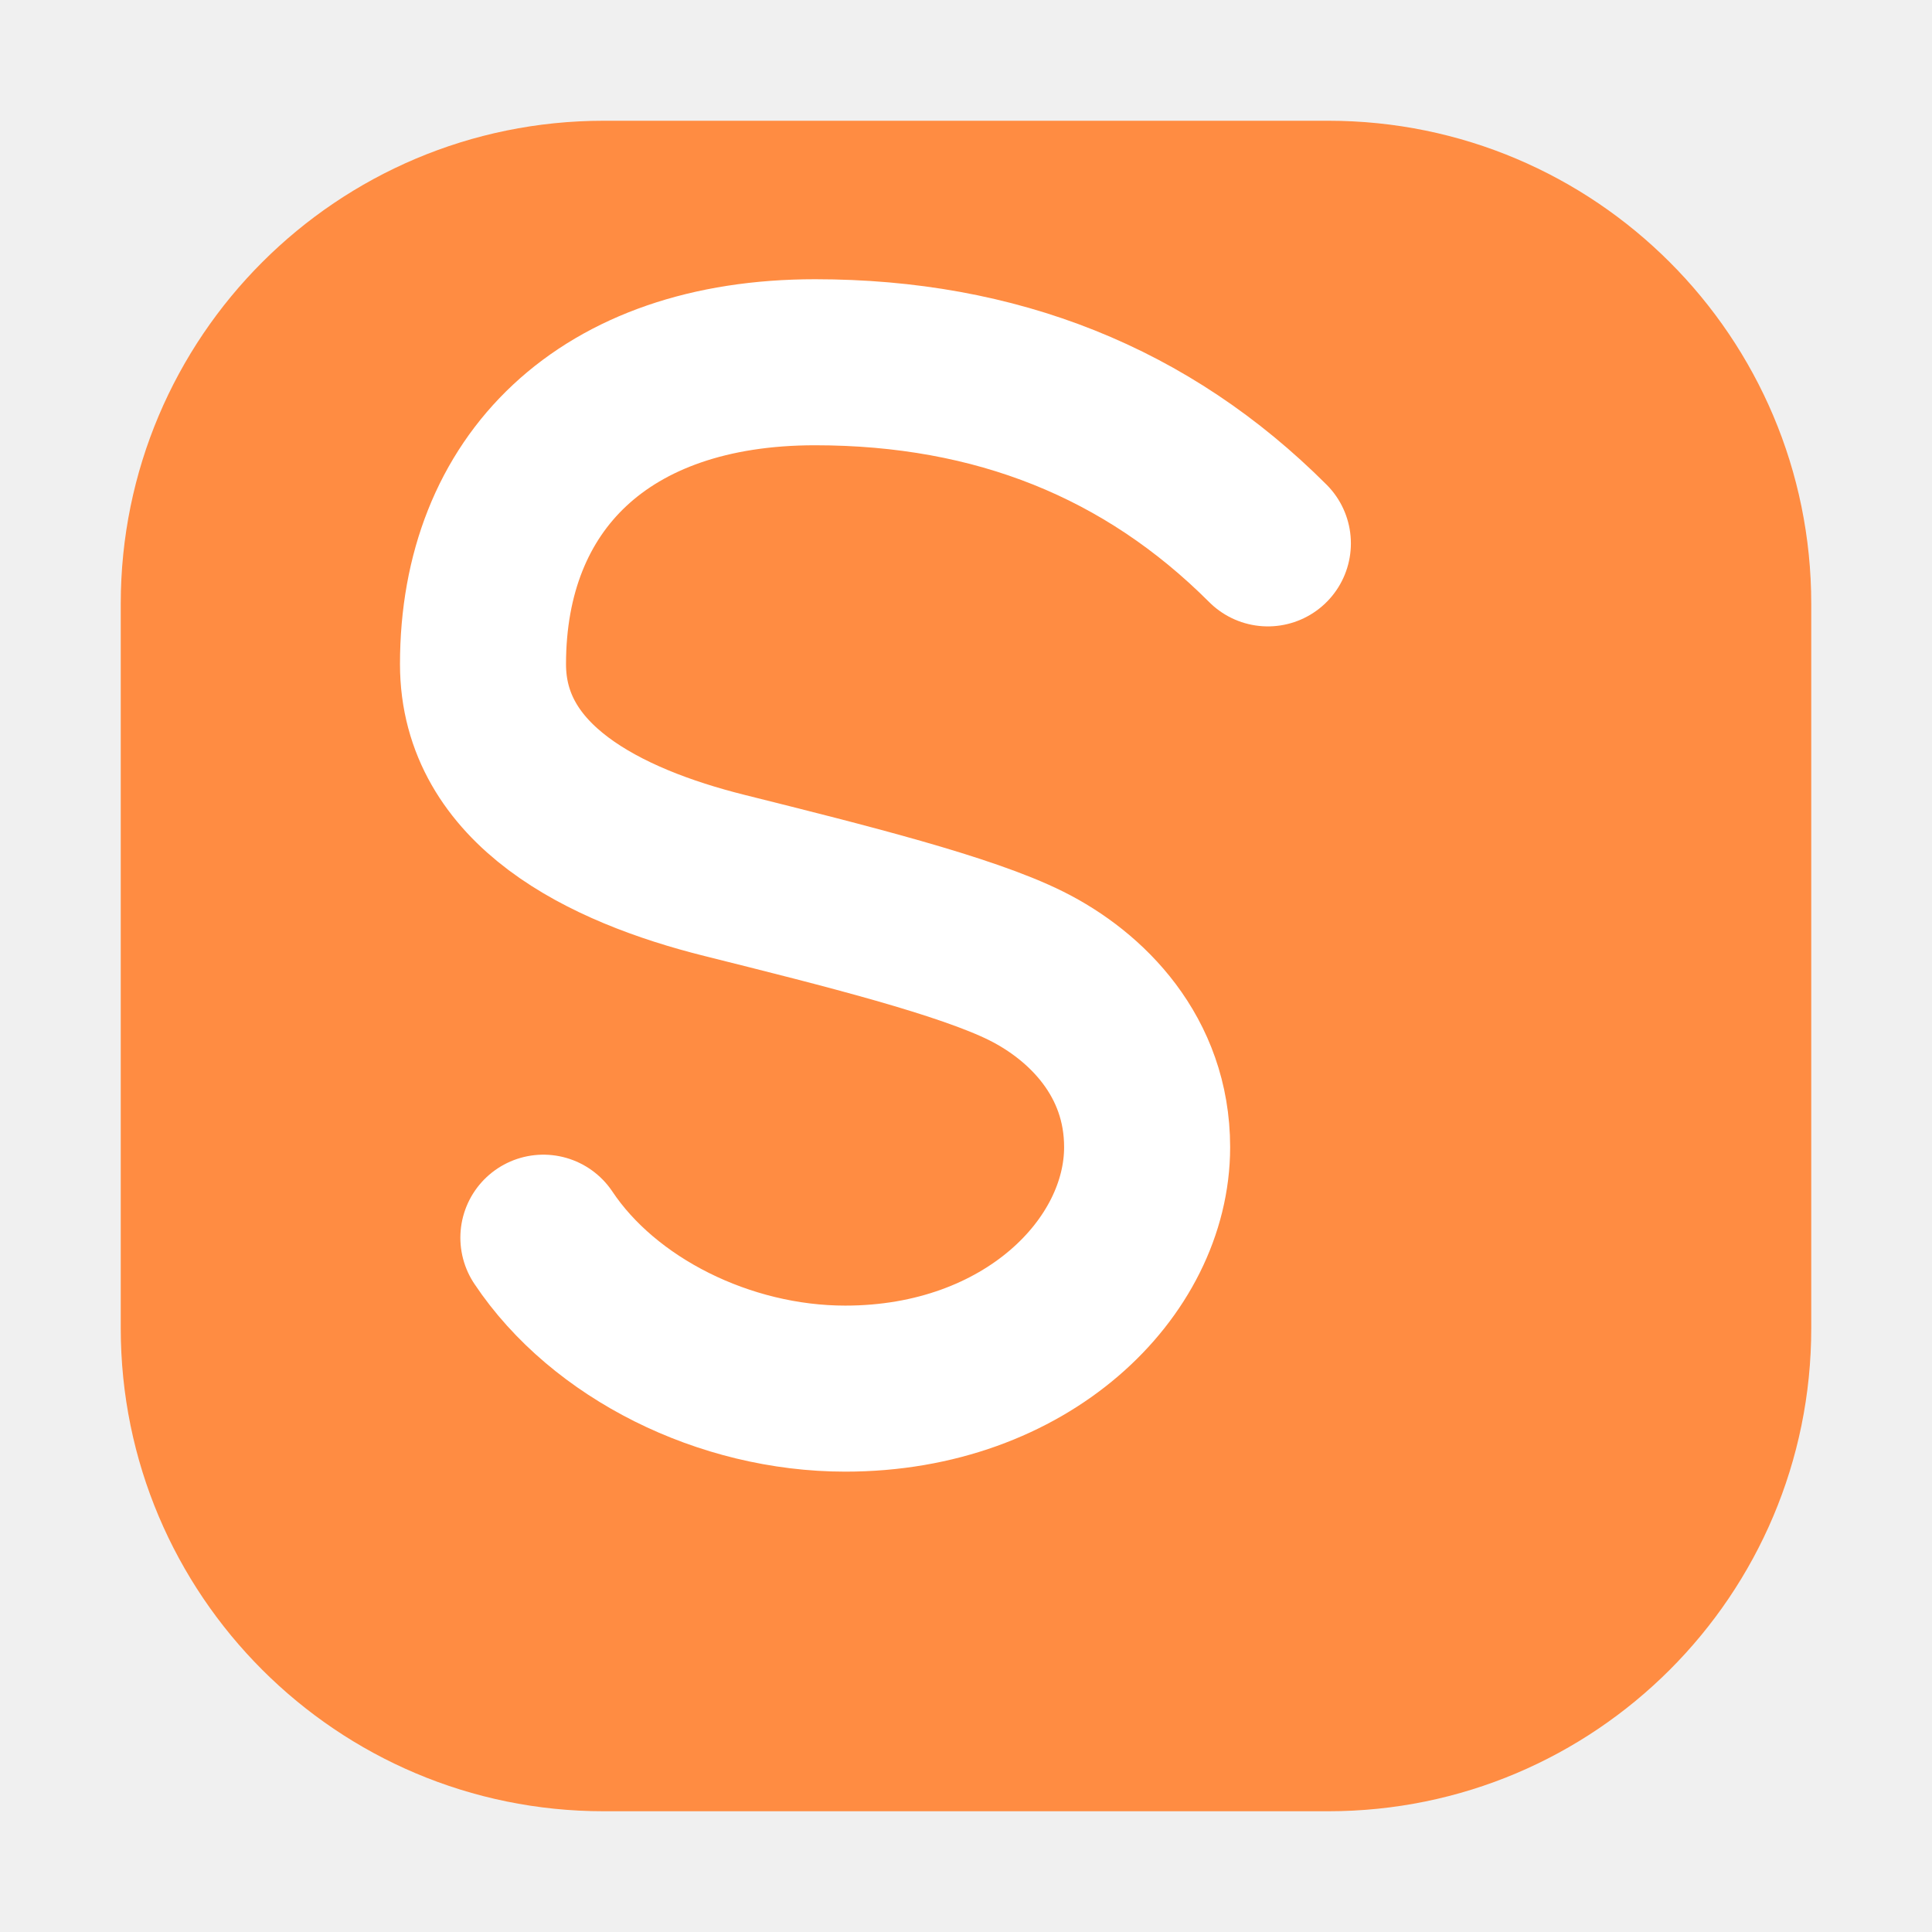
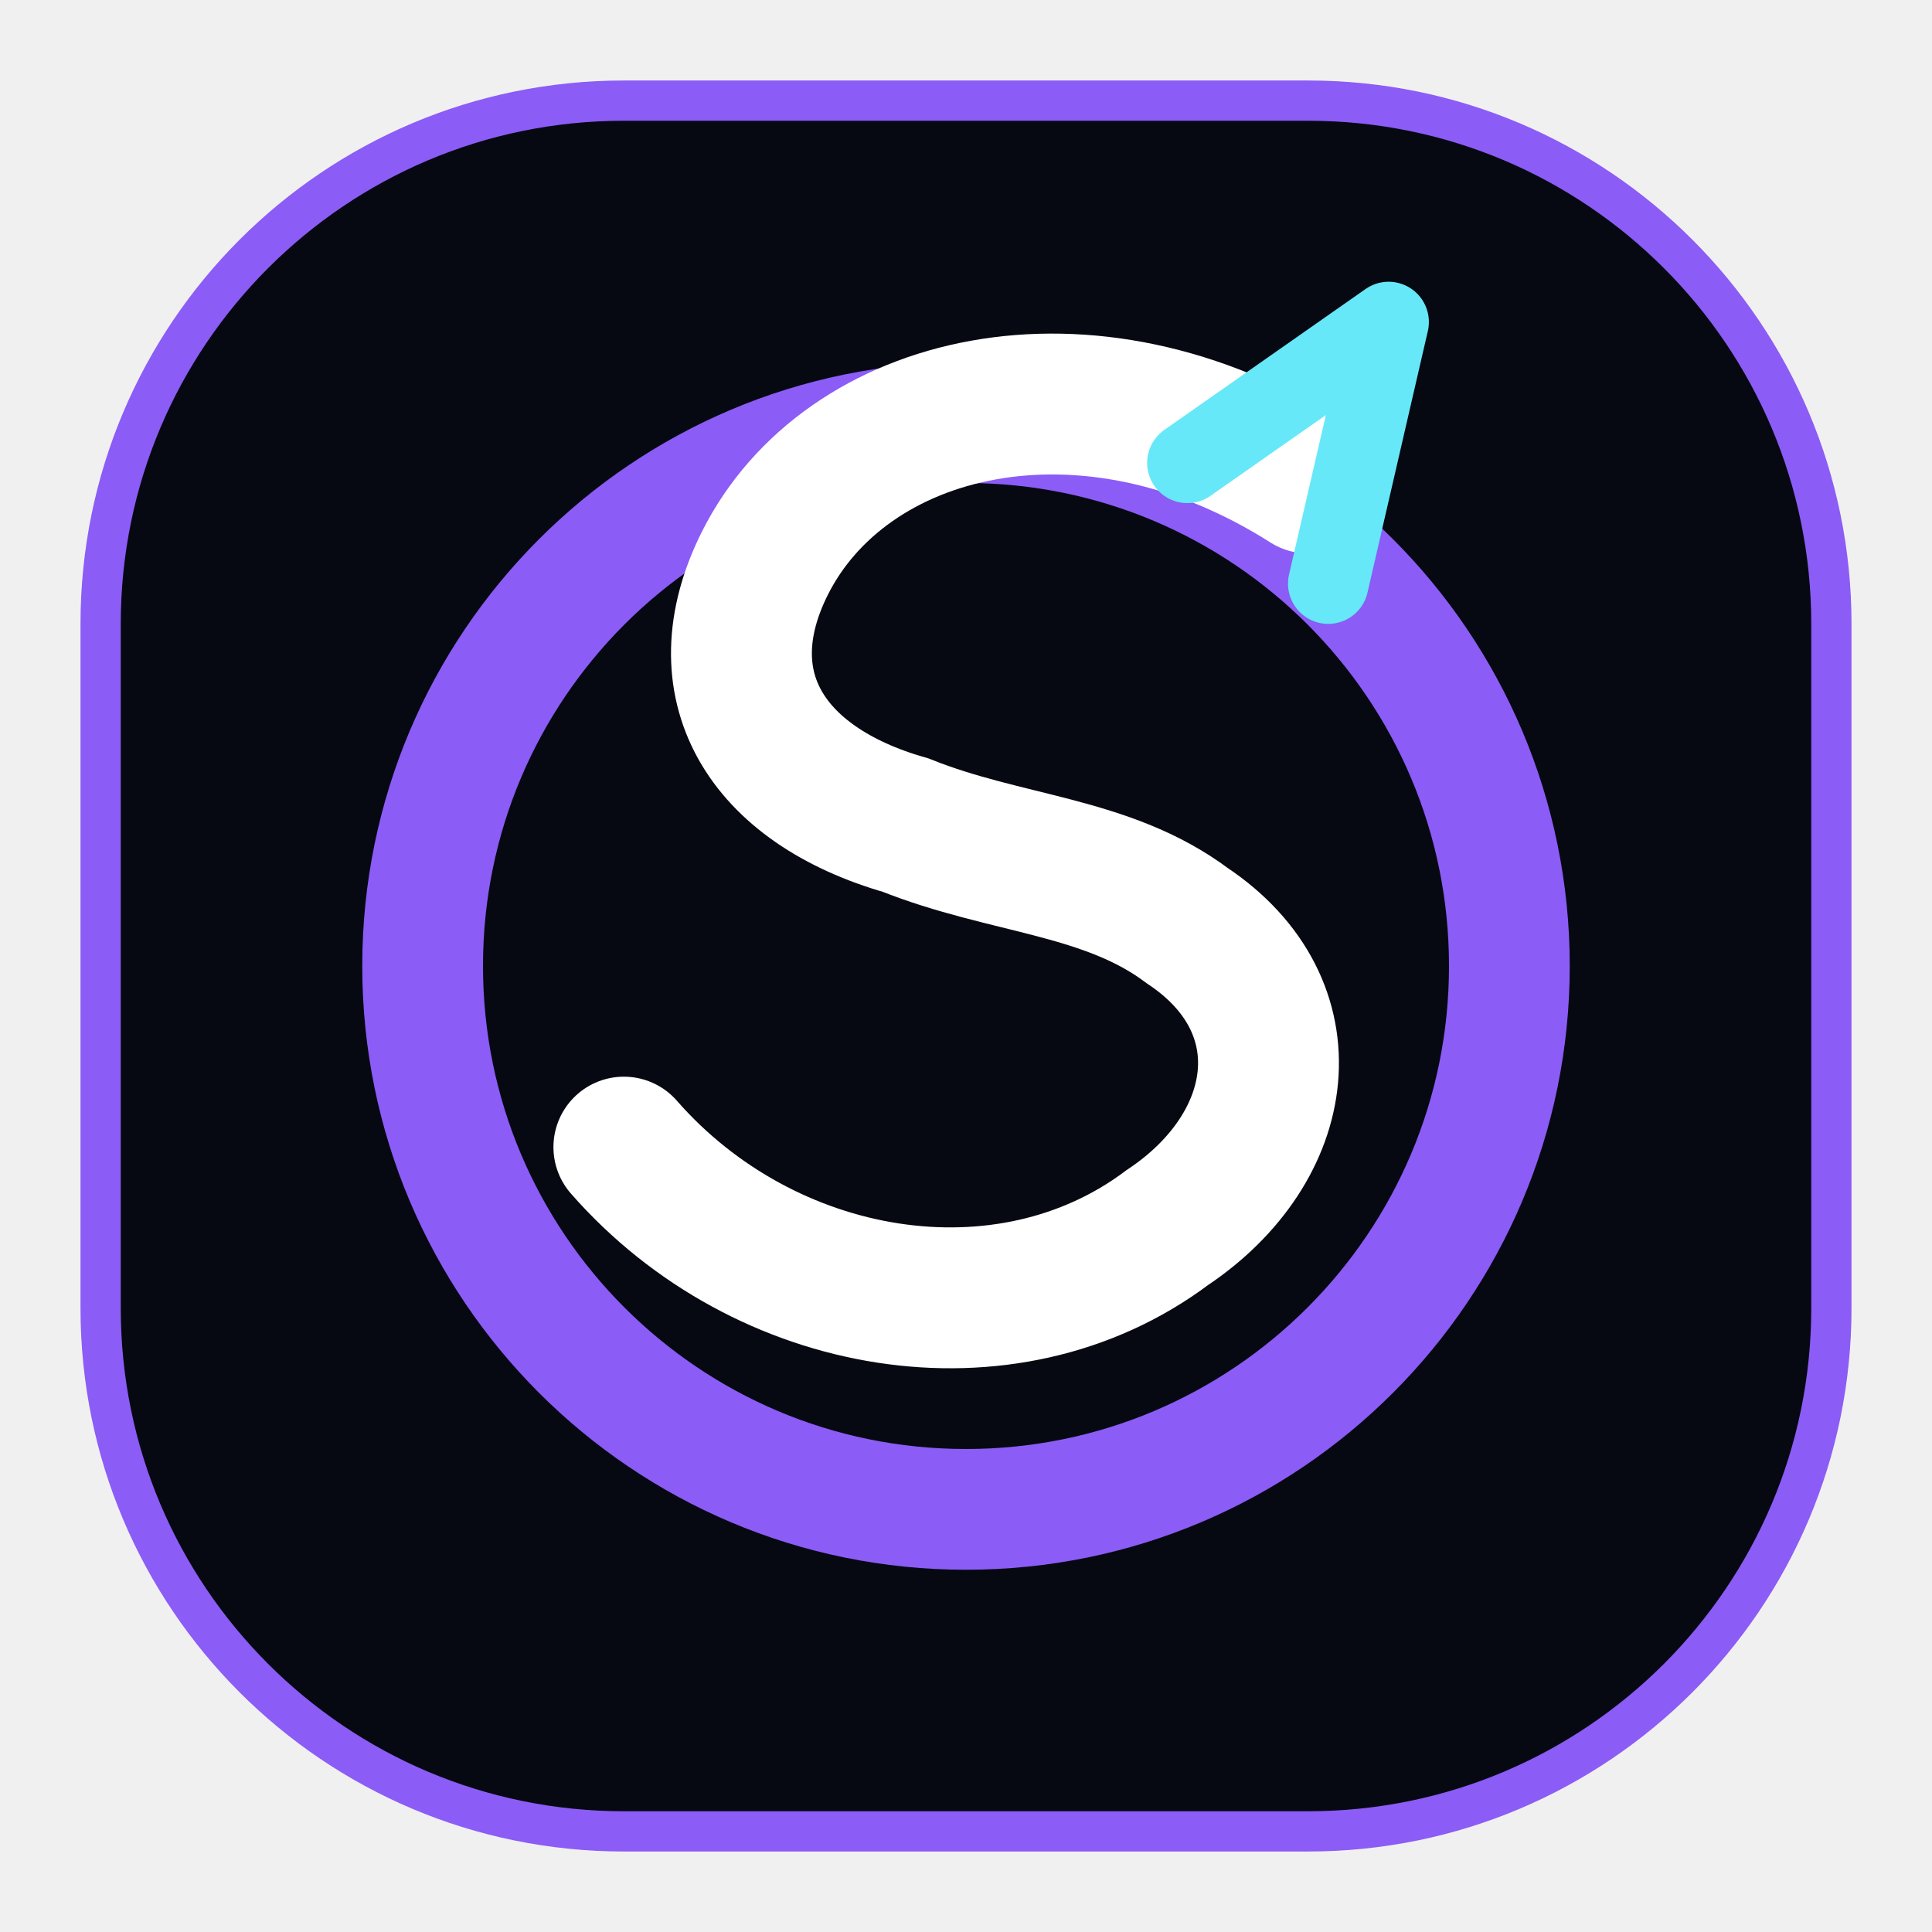
- <svg xmlns="http://www.w3.org/2000/svg" viewBox="0 0 64 64">
-   <rect x="4" y="4" width="56" height="56" rx="16" fill="#FF8C42" />
-   <path d="M42 18            C38 14 33 12 27 12            C20 12 16 16 16 22            C16 26 20 28 24 29            C28 30 32 31 34 32            C36 33 38 35 38 38            C38 42 34 46 28 46            C24 46 20 44 18 41" fill="none" stroke="#ffffff" stroke-width="5.5" stroke-linecap="round" stroke-linejoin="round" />
+ <svg xmlns="http://www.w3.org/2000/svg" viewBox="0 0 96 96">
+   <defs>
+     <linearGradient id="g" x1="8" y1="8" x2="88" y2="88">
+       <stop stop-color="#8b5cf6" />
+       <stop offset=".55" stop-color="#22d3ee" />
+       <stop offset="1" stop-color="#ec4899" />
+     </linearGradient>
+   </defs>
+   <rect x="5" y="5" width="86" height="86" rx="26" fill="#070912" stroke="url(#g)" stroke-width="2" />
+   <circle cx="48" cy="48" r="27" fill="none" stroke="url(#g)" stroke-width="6" />
+   <path d="M31 57c7 8 19 10 27 4 6-4 7-11 1-15-4-3-9-3-14-5-7-2-10-7-7-13 4-8 16-11 27-4" fill="none" stroke="#fff" stroke-width="7" stroke-linecap="round" />
+   <path d="M59 23l10-7-3 13" fill="none" stroke="#67e8f9" stroke-width="4" stroke-linecap="round" stroke-linejoin="round" />
</svg>
